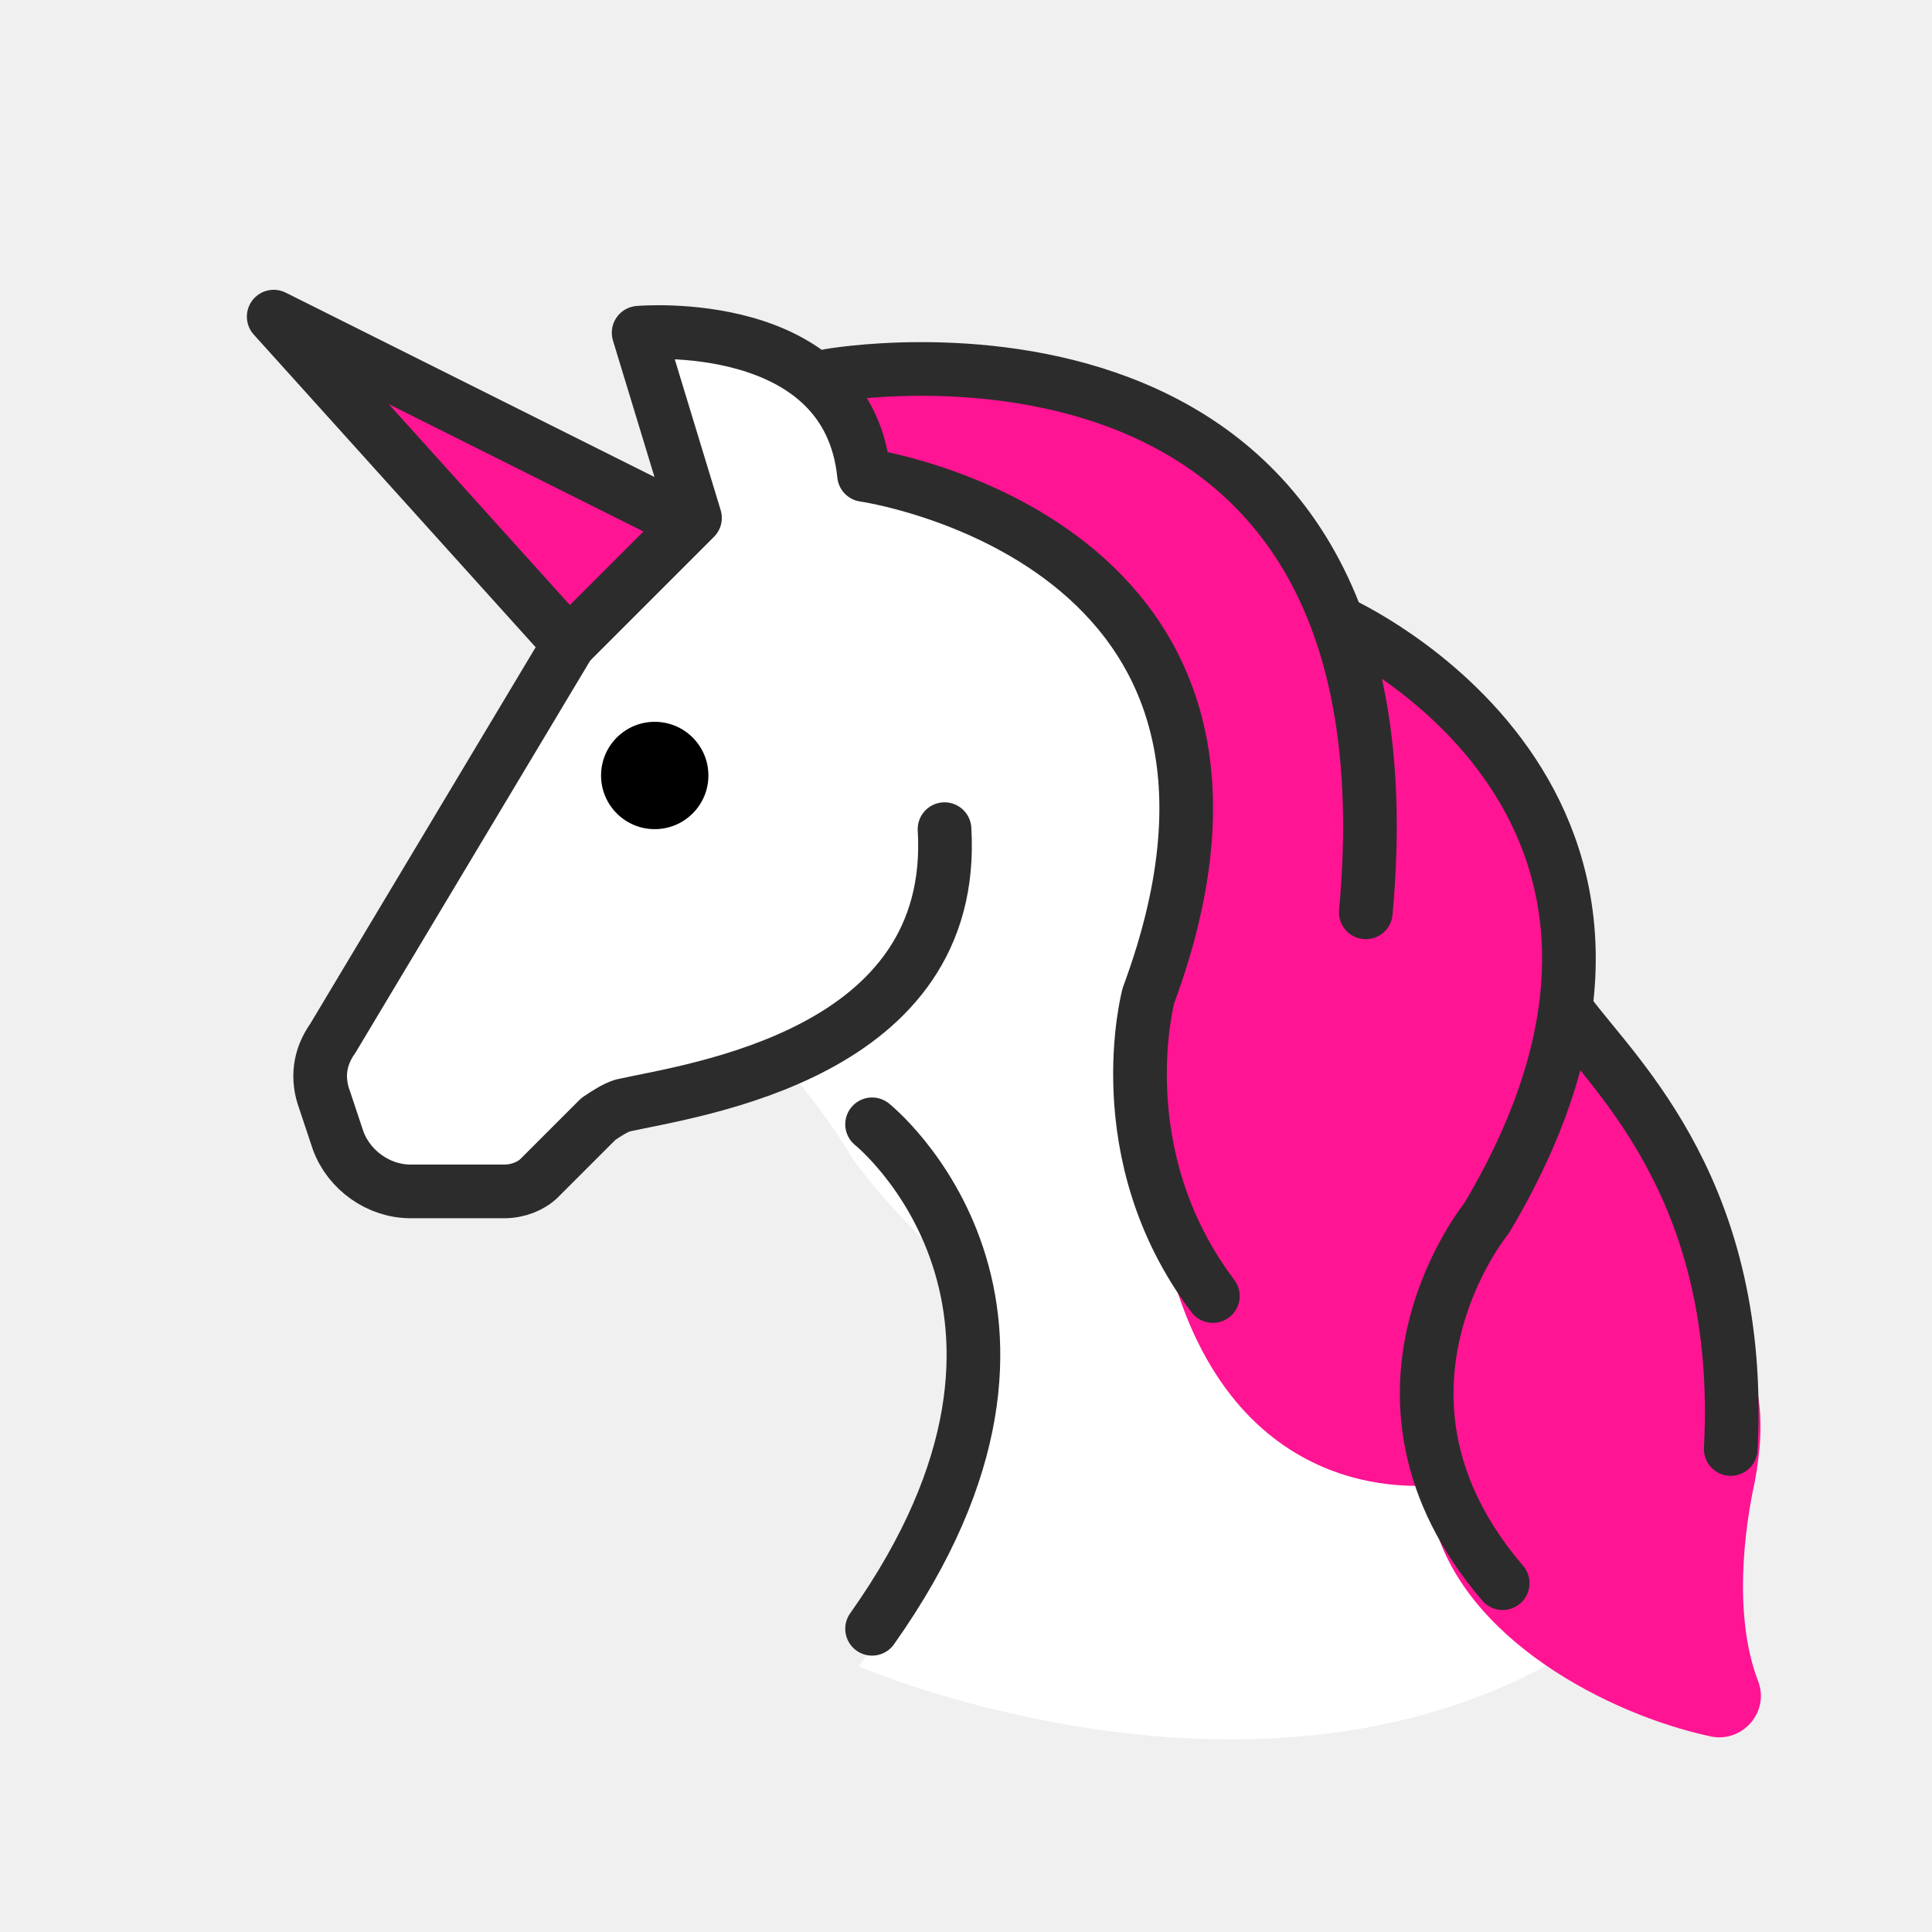
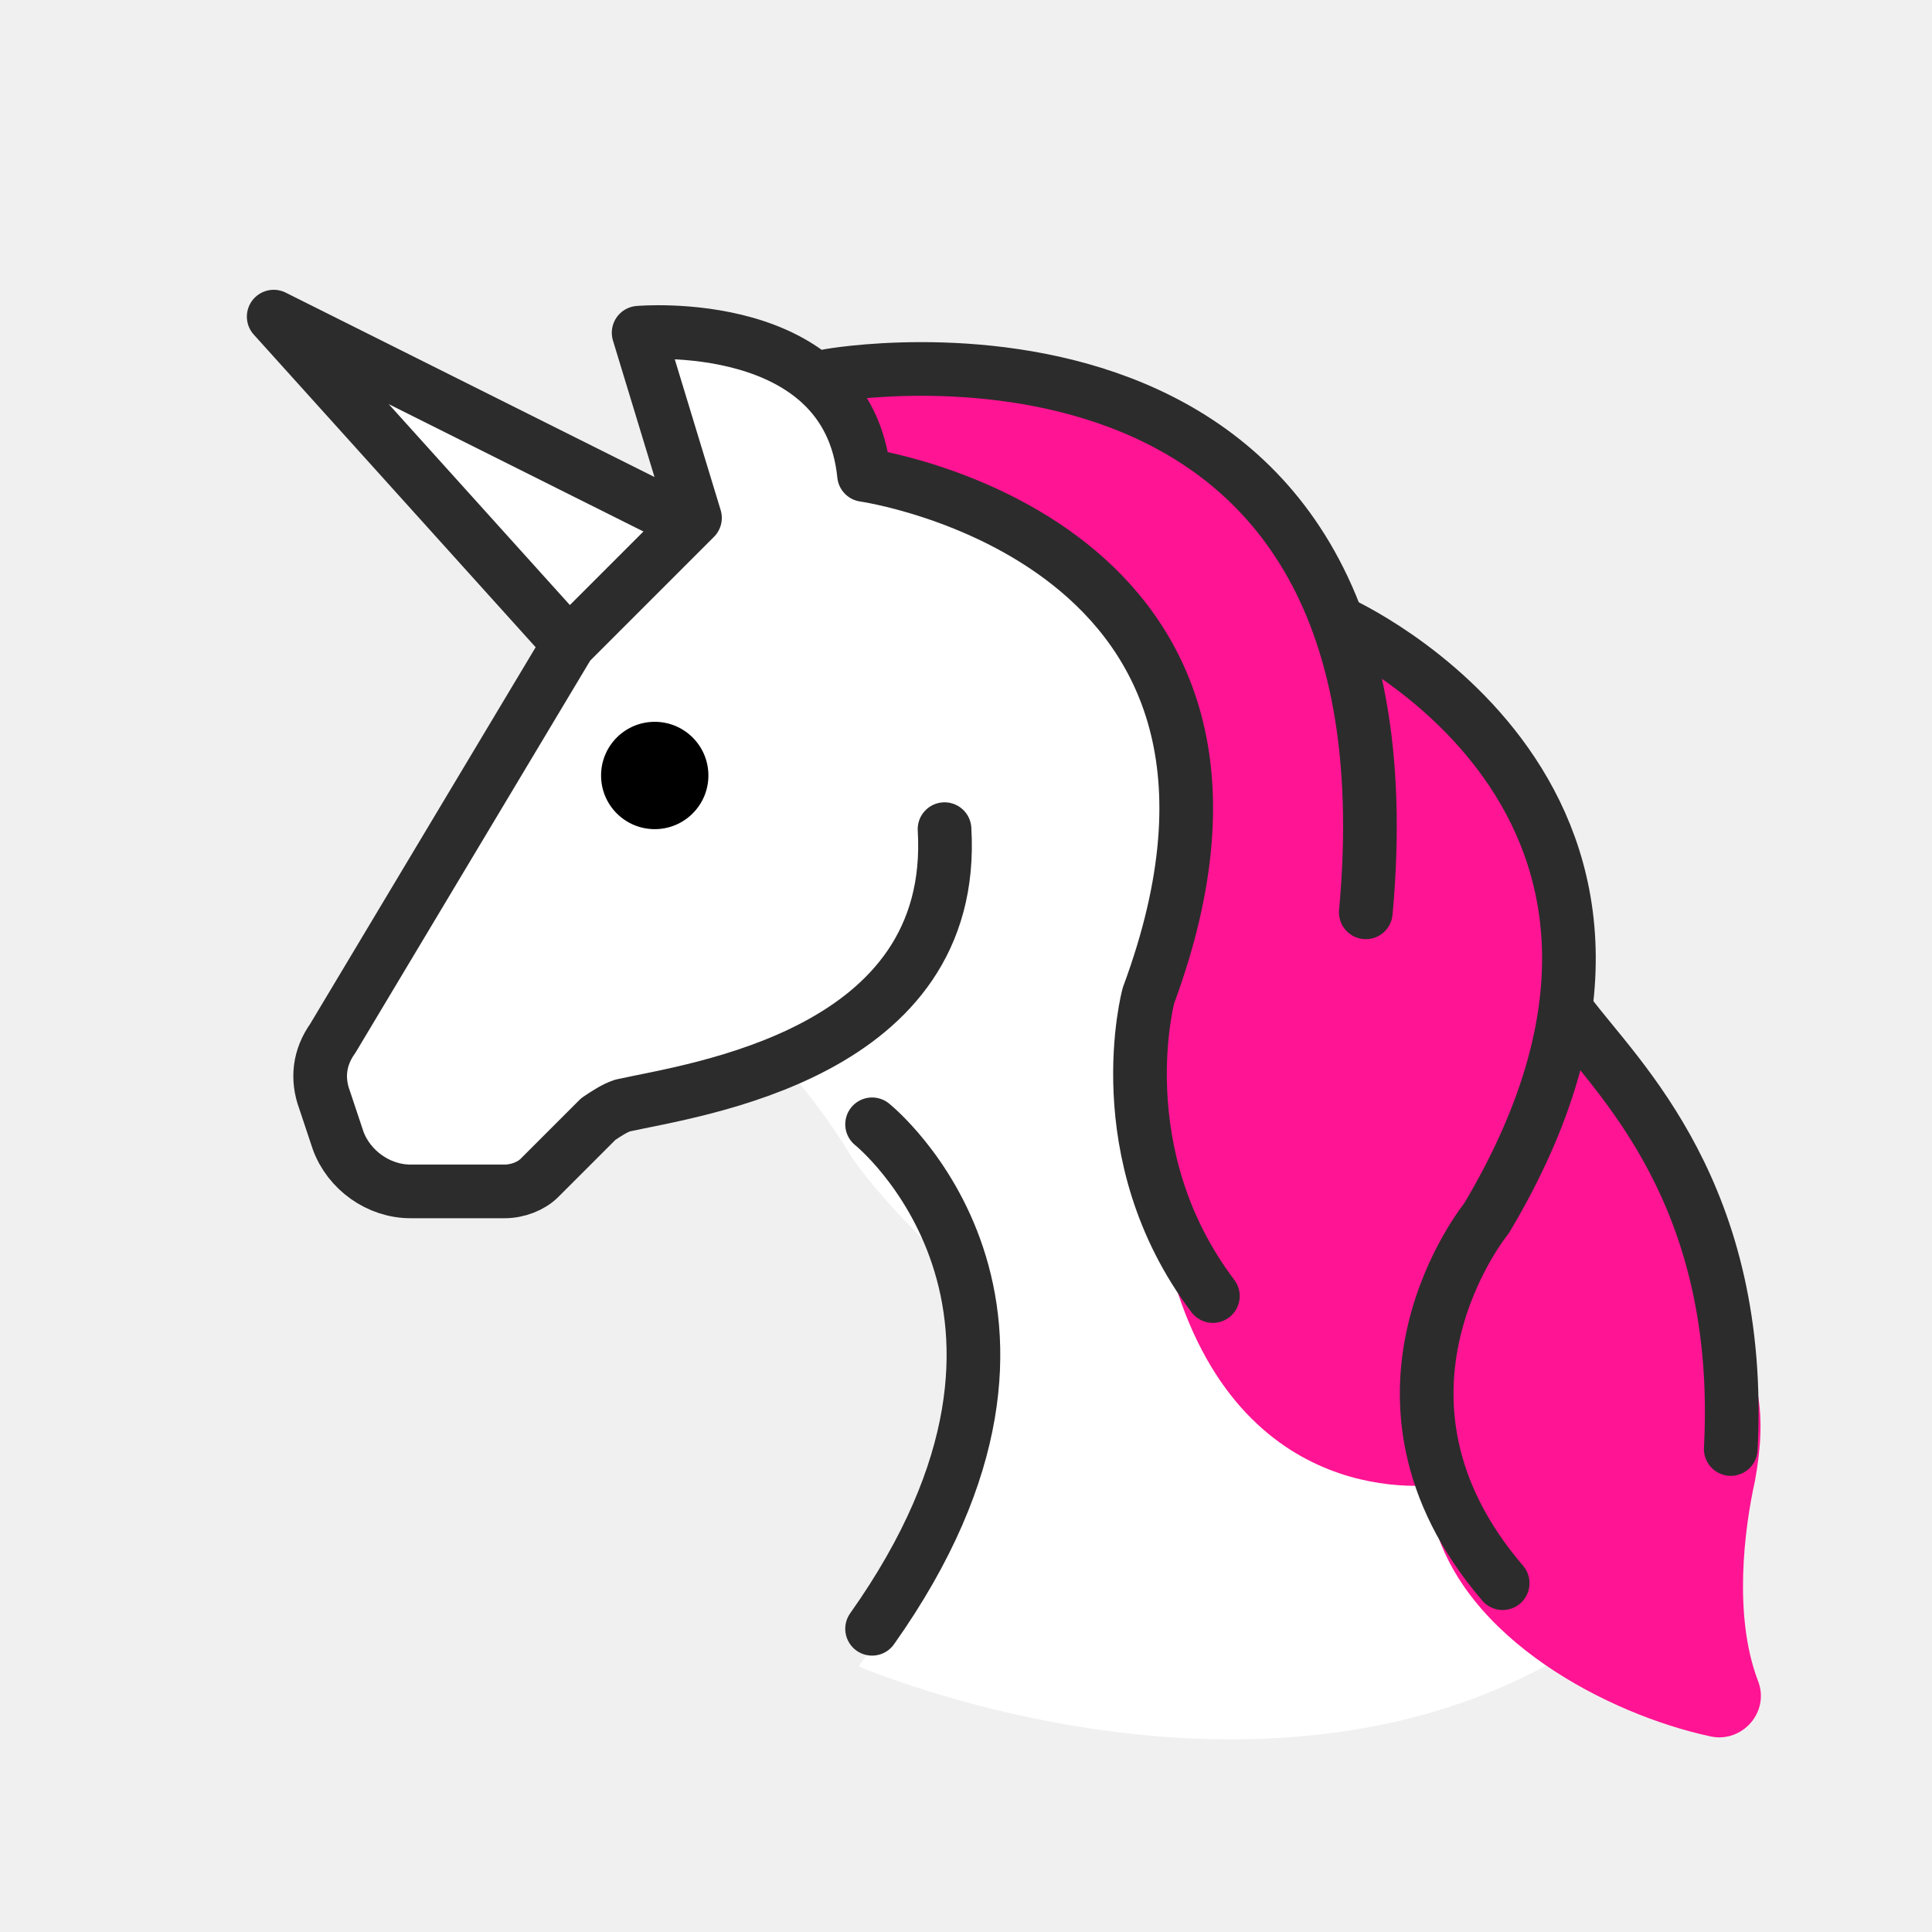
<svg xmlns="http://www.w3.org/2000/svg" version="1.1" id="emoji" x="0px" y="0px" viewBox="0 0 72 72" enable-background="new 0 0 72 72" xml:space="preserve">
  <g id="_xD83E__xDD84__1_">
    <path fill="#FFFFFF" d="M23.8,12.4l1.7,7.2l-5.3,5.3l-8.3,14.3l1,4.7l2.2,1.3l4-0.2l3.5-3.3l6.8-1.8c0,0,1.3,1.5,2.2,3   s3.7,4.2,3.7,4.2l0.5,6l-1.8,6.2l-2,2.8c0,0,22,9.5,33.2-7l-0.5-6l-1.8-5l-3.3-5.2l-1-1.5l-0.2-5.2l-2.8-5.3l-5-3l-2.7-4.5   l-5.2-4.2l-6.5-1.5l-5.7,1l-4.2-2.2L23.8,12.4z" />
    <path fill="#ff1493" d="M50.7,23.2l5.2,4.1c0,0,5.6,8.2-0.3,17.8c-7,11.5,0,0,0,0c-1.6,3.5-2.3,6.7-1.7,9.7l-5.3-4.4V34.3   L50.7,23.2z" />
-     <polyline fill="#ff1493" points="25.9,19.3 10.8,12 16,18.1 21.2,24 25.9,19.3  " />
+     <polyline fill="#FFF" points="25.9,19.3 10.8,12 16,18.1 21.2,24 25.9,19.3  " />
    <path fill="#ff1493" d="M29.7,13.6l10.8,0.1c0,0,9.2,4.1,10.5,11.8l0.7,9c-2.6,6.5-3.1,14.1,2.1,20.8l0,0c0,0-7.1,1.3-9.9-7.1   l-1.6-4.8l0.3-6l1.4-5.6l-0.3-4.9l-2.3-4.3L38,19.8l-5.8-2.1L29.7,13.6" />
    <path fill="#ff1493" d="M58.5,36.8c0,0,5.5,6.4,7,15.1c0.2,1.1,0.1,2.2-0.1,3.3c-0.4,1.8-0.8,5,0.1,7.4c0.5,1.2-0.6,2.4-1.8,2.1   c-3.7-0.8-9.2-3.6-10.3-8.1c0-0.1,0-0.2,0-0.3l-0.3-5.7c0-0.3,0.1-0.6,0.2-0.8l3.7-6.8c0.1-0.1,0.1-0.3,0.1-0.4L58.5,36.8" />
    <path fill="none" stroke="#2c2c2c" stroke-width="2" stroke-linecap="round" stroke-linejoin="round" stroke-miterlimit="10" d="   M58.5,37.8c1.8,2.4,6.5,6.7,6,16.2" />
    <path fill="none" stroke="#2c2c2c" stroke-width="2" stroke-linecap="round" stroke-linejoin="round" stroke-miterlimit="10" d="   M32.5,41.9c0,0,8.5,6.8,0,18.8" />
    <polyline fill="none" stroke="#2c2c2c" stroke-width="2" stroke-linecap="round" stroke-linejoin="round" stroke-miterlimit="10" points="   24.8,19.1 10.2,11.8 21.2,24  " />
    <path fill="none" stroke="#2c2c2c" stroke-width="2" stroke-linecap="round" stroke-linejoin="round" stroke-miterlimit="10" d="   M35.2,30.9c0.5,8.4-9.3,9.7-12,10.3c-0.3,0.1-0.6,0.3-0.9,0.5l-2.2,2.2c-0.3,0.3-0.8,0.5-1.3,0.5h-3.5c-1.2,0-2.3-0.8-2.7-1.9   L12.1,41c-0.3-0.8-0.2-1.6,0.3-2.3L21.2,24l4.7-4.7l-2.1-6.9c0,0,7.8-0.7,8.4,5.3c0,0,16.9,2.4,10.6,19.4c0,0-1.6,5.9,2.4,11.2" />
    <path fill="none" stroke="#2c2c2c" stroke-width="2" stroke-linecap="round" stroke-linejoin="round" stroke-miterlimit="10" d="   M30.9,14c0,0,22.2-4,20,20" />
    <path fill="none" stroke="#2c2c2c" stroke-width="2" stroke-linecap="round" stroke-linejoin="round" stroke-miterlimit="10" d="   M49.9,23.2c0,0,14.8,6.6,5.5,22.2c0,0-5.4,6.6,0.6,13.6" />
    <circle cx="24.4" cy="28.9" r="2" />
  </g>
</svg>
